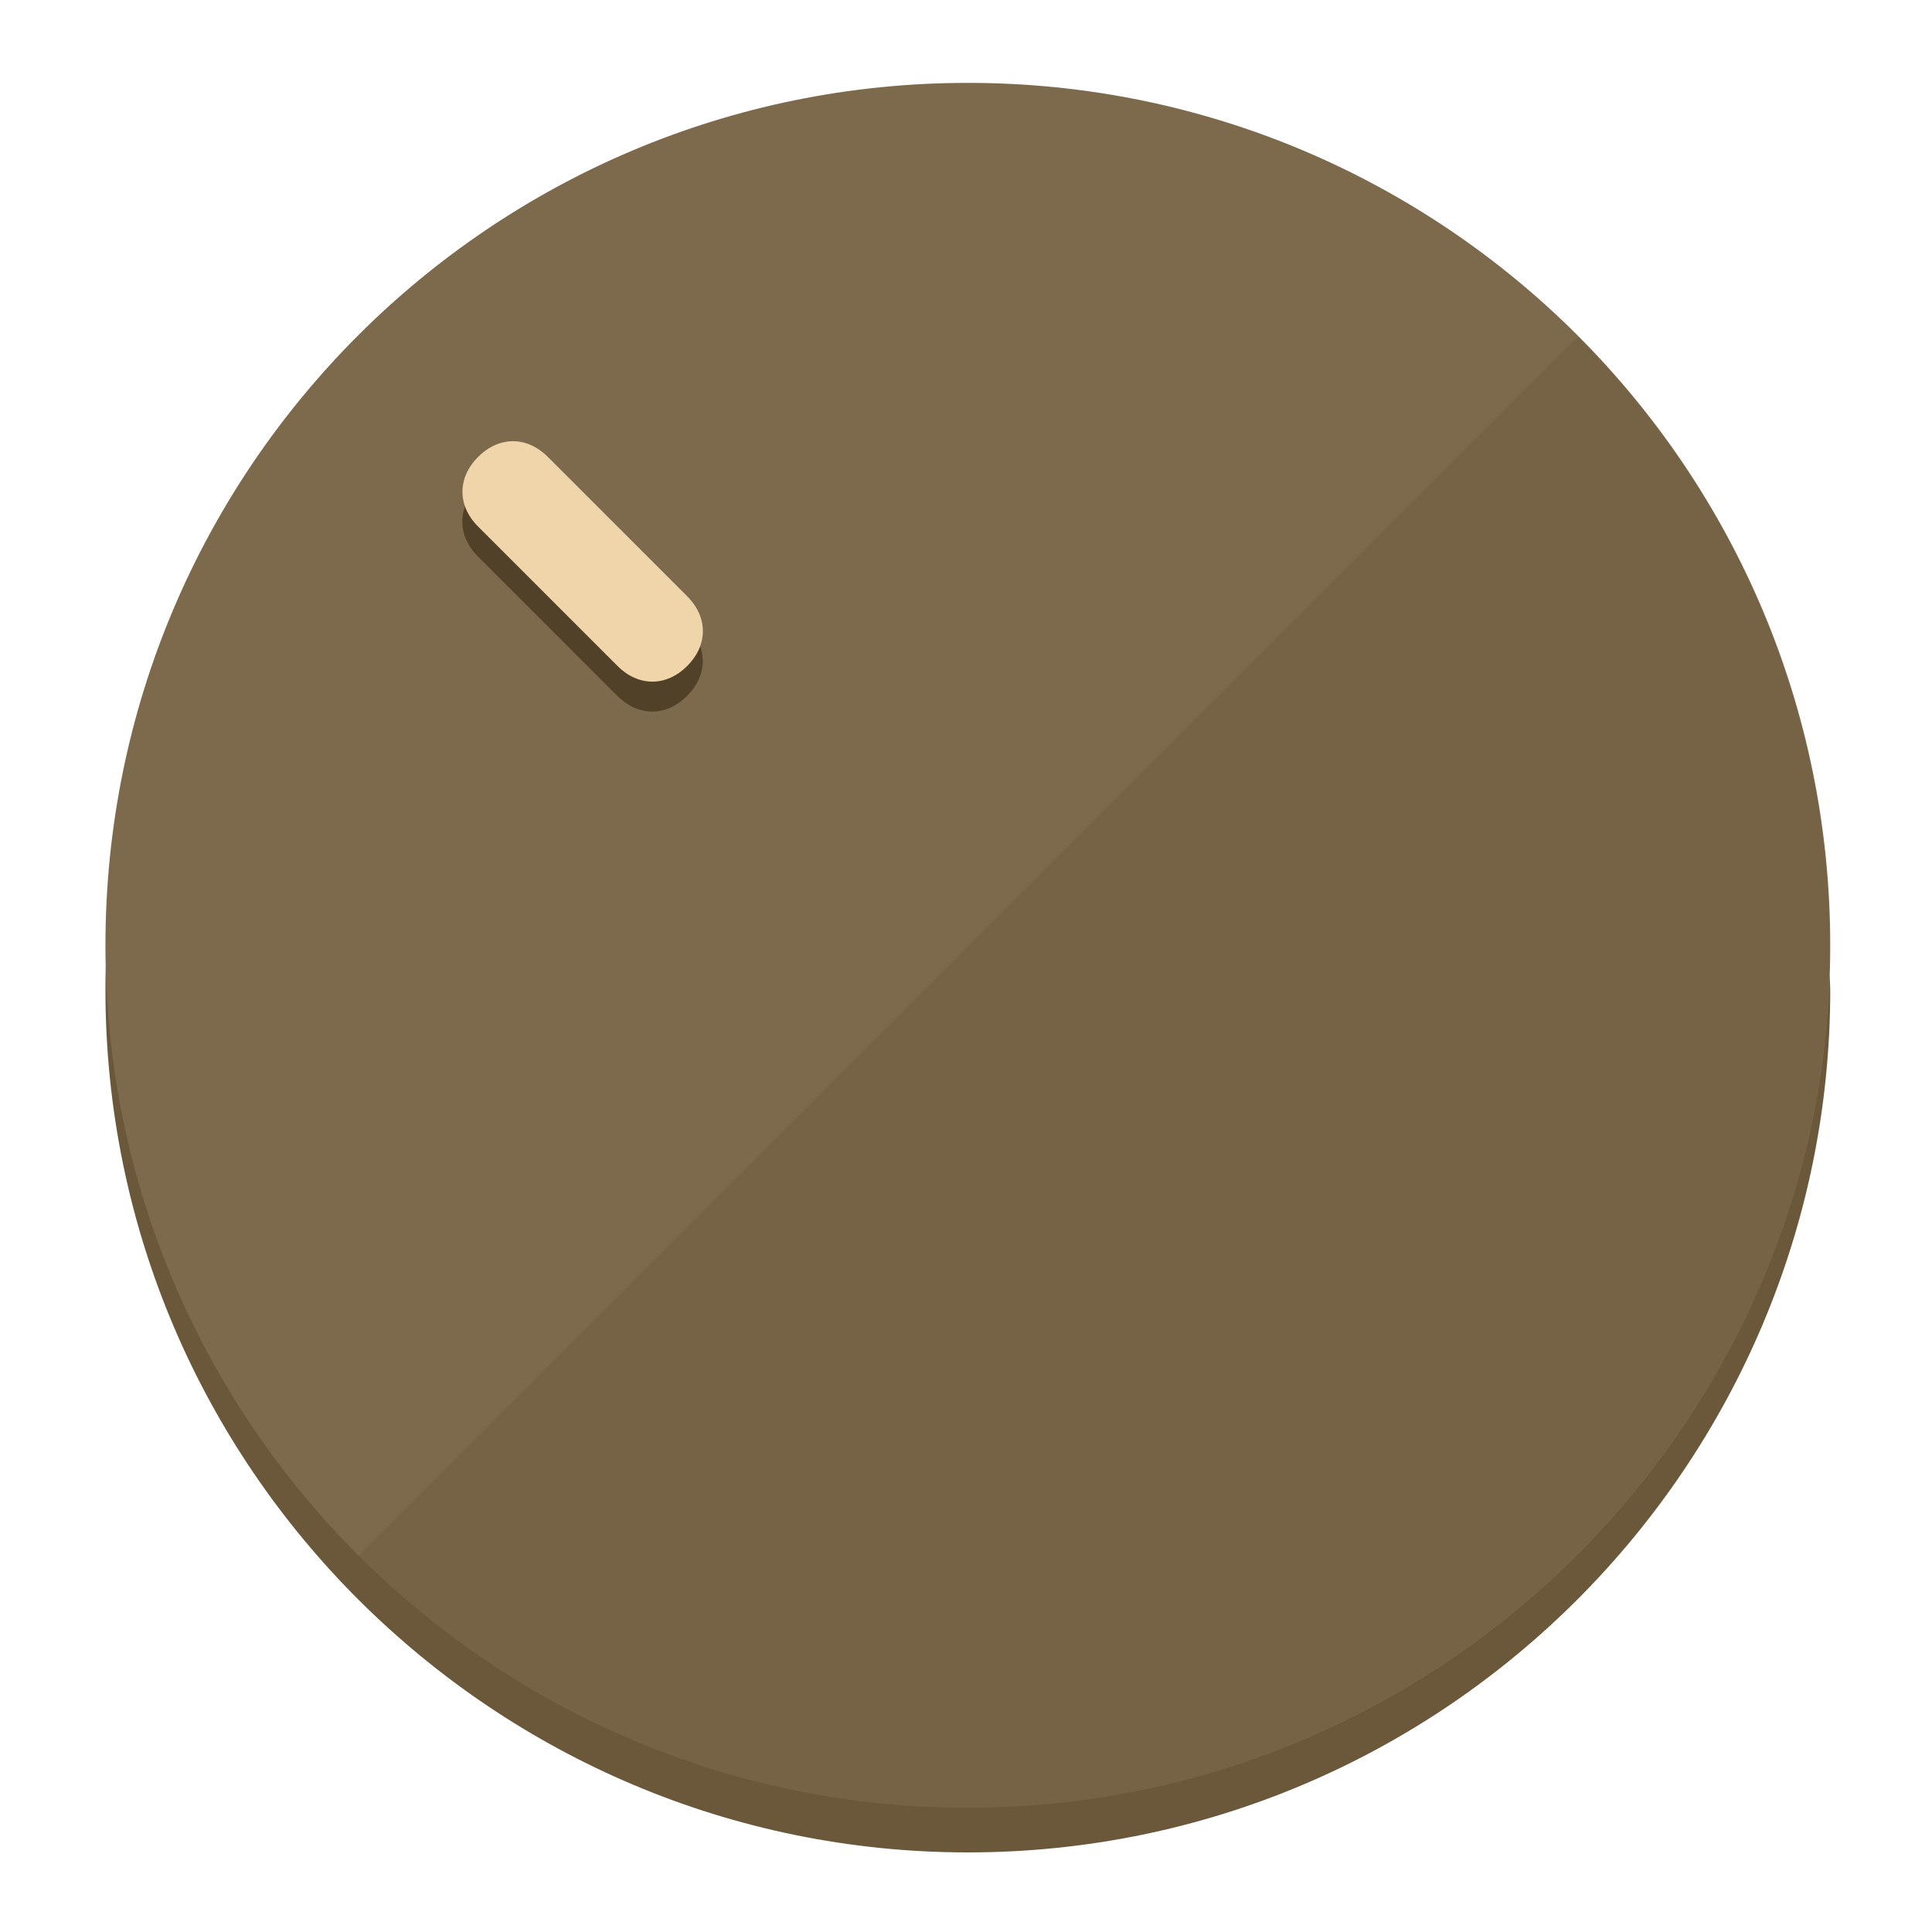
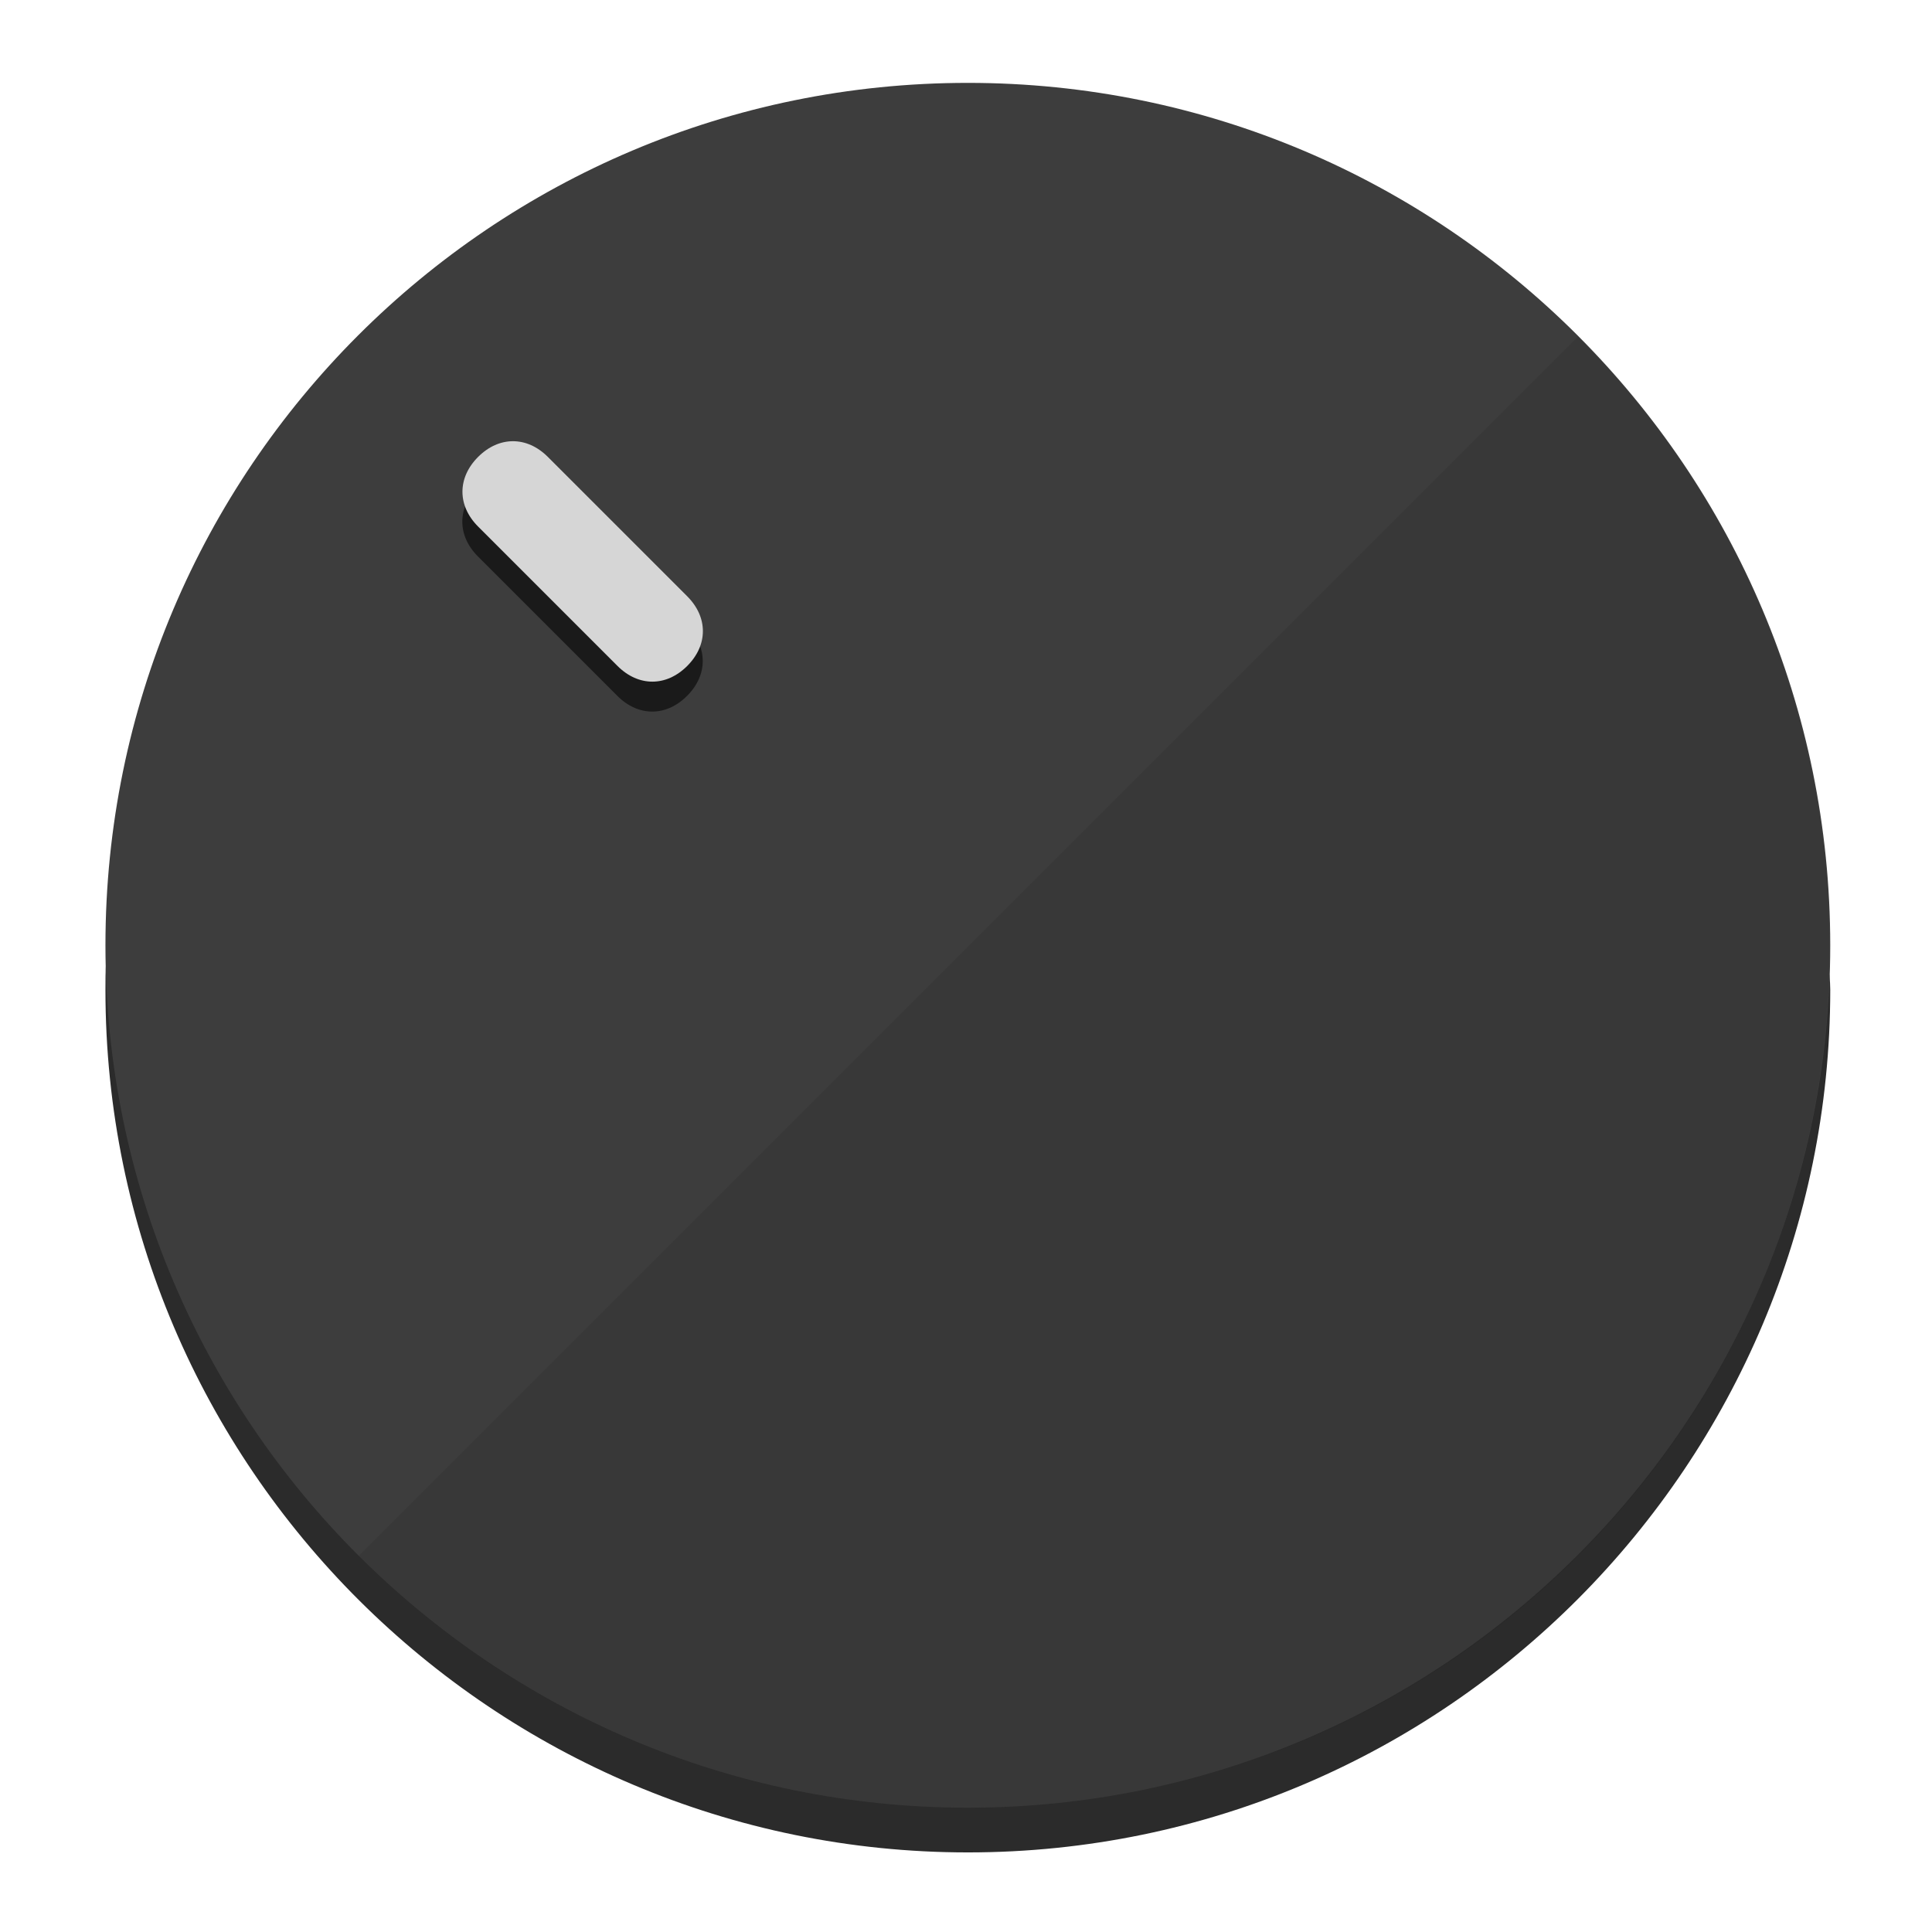
<svg xmlns="http://www.w3.org/2000/svg" height="120px" width="120px" version="1.1" id="Layer_1" viewBox="0 0 496.8 496.8" xml:space="preserve">
  <defs id="defs23" />
  <g id="g3158">
-     <path style="display:inline;fill:#6B583A;fill-opacity:1;stroke-width:1.584" d="m 248.875,445.92 c 116.582,0 212.89,-91.238 220.493,-205.286 0,5.069 1.267,8.87 1.267,13.939 0,121.651 -98.842,221.76 -221.76,221.76 -121.651,0 -221.76,-98.842 -221.76,-221.76 0,-5.069 0,-8.87 1.267,-13.939 7.603,114.048 103.91,205.286 220.493,205.286 z" id="path8" />
-     <circle style="display:inline;fill:#7D694B;fill-opacity:1;stroke-width:1.584" cx="248.875" cy="243.071" r="221.76" id="circle12" />
-     <path style="display:inline;fill:#524129;fill-opacity:0.154;stroke-width:1.587" d="m 405.744,86.606 c 86.308,86.308 86.308,227.193 0,313.5 -86.308,86.308 -227.193,86.308 -313.5,0" id="path14" />
+     <path style="display:inline;fill:#2B2B2B;fill-opacity:1;stroke-width:1.584" d="m 248.875,445.92 c 116.582,0 212.89,-91.238 220.493,-205.286 0,5.069 1.267,8.87 1.267,13.939 0,121.651 -98.842,221.76 -221.76,221.76 -121.651,0 -221.76,-98.842 -221.76,-221.76 0,-5.069 0,-8.87 1.267,-13.939 7.603,114.048 103.91,205.286 220.493,205.286 z" id="path8" />
+     <circle style="display:inline;fill:#3D3D3D;fill-opacity:1;stroke-width:1.584" cx="248.875" cy="243.071" r="221.76" id="circle12" />
+     <path style="display:inline;fill:#1A1A1A;fill-opacity:0.154;stroke-width:1.587" d="m 405.744,86.606 c 86.308,86.308 86.308,227.193 0,313.5 -86.308,86.308 -227.193,86.308 -313.5,0" id="path14" />
  </g>
  <g id="g3198">
    <circle style="display:none;fill:#000000;fill-opacity:0;stroke-width:1.584" cx="3.454" cy="347.932" r="221.76" id="circle12-3" transform="rotate(-45)" />
-     <path style="display:inline;fill:#524129;fill-opacity:1;stroke-width:1.584" d="m 176.674,161.024 c 5.376,5.376 5.376,12.545 -1e-5,17.921 v 0 c -5.376,5.376 -12.545,5.376 -17.921,0 L 122.911,143.103 c -5.376,-5.376 -5.376,-12.545 10e-6,-17.921 v 0 c 5.376,-5.376 12.545,-5.376 17.921,0 z" id="path3789" />
-     <path style="display:inline;fill:#F0D4AA;stroke-width:1.584" d="m 176.711,153.328 c 5.376,5.376 5.376,12.545 -1e-5,17.921 v 0 c -5.376,5.376 -12.545,5.376 -17.921,0 l -35.842,-35.842 c -5.376,-5.376 -5.376,-12.545 0,-17.921 v 0 c 5.376,-5.376 12.545,-5.376 17.921,0 z" id="path915" />
+     <path style="display:inline;fill:#1A1A1A;fill-opacity:1;stroke-width:1.584" d="m 176.674,161.024 c 5.376,5.376 5.376,12.545 -1e-5,17.921 v 0 c -5.376,5.376 -12.545,5.376 -17.921,0 L 122.911,143.103 c -5.376,-5.376 -5.376,-12.545 10e-6,-17.921 v 0 c 5.376,-5.376 12.545,-5.376 17.921,0 z" id="path3789" />
+     <path style="display:inline;fill:#D6D6D6;stroke-width:1.584" d="m 176.711,153.328 c 5.376,5.376 5.376,12.545 -1e-5,17.921 v 0 c -5.376,5.376 -12.545,5.376 -17.921,0 l -35.842,-35.842 c -5.376,-5.376 -5.376,-12.545 0,-17.921 v 0 c 5.376,-5.376 12.545,-5.376 17.921,0 z" id="path915" />
  </g>
</svg>
